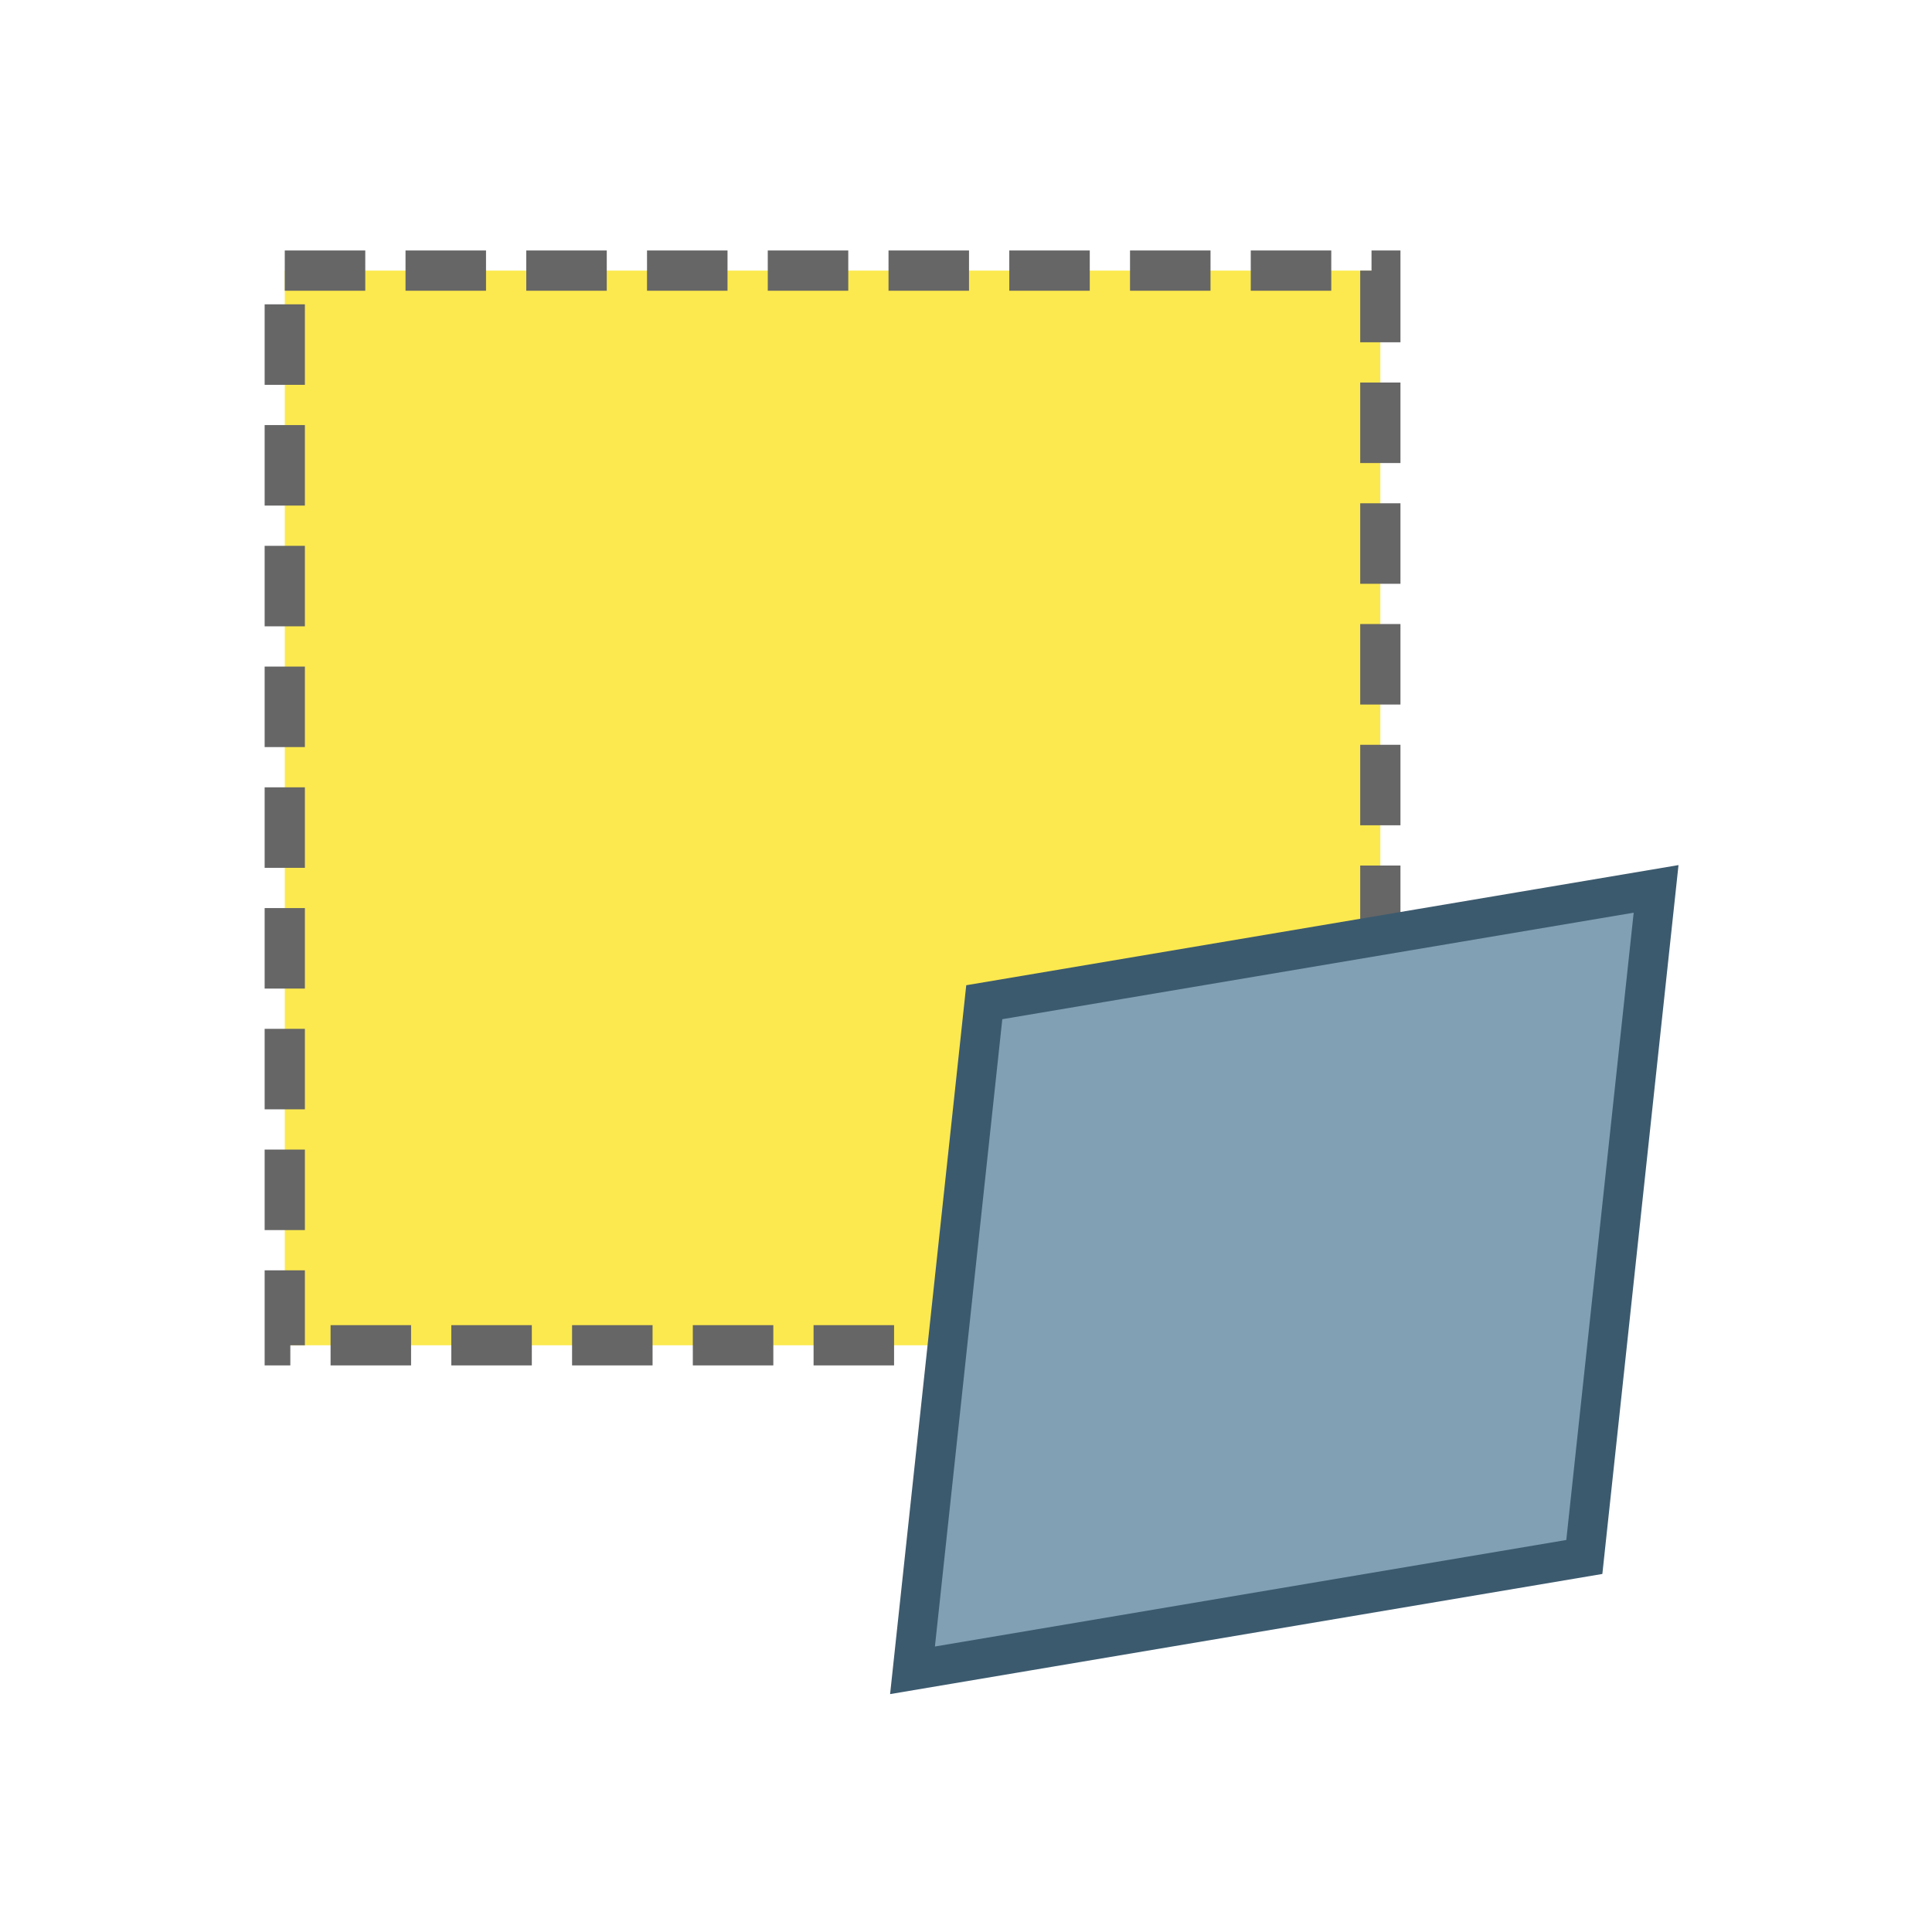
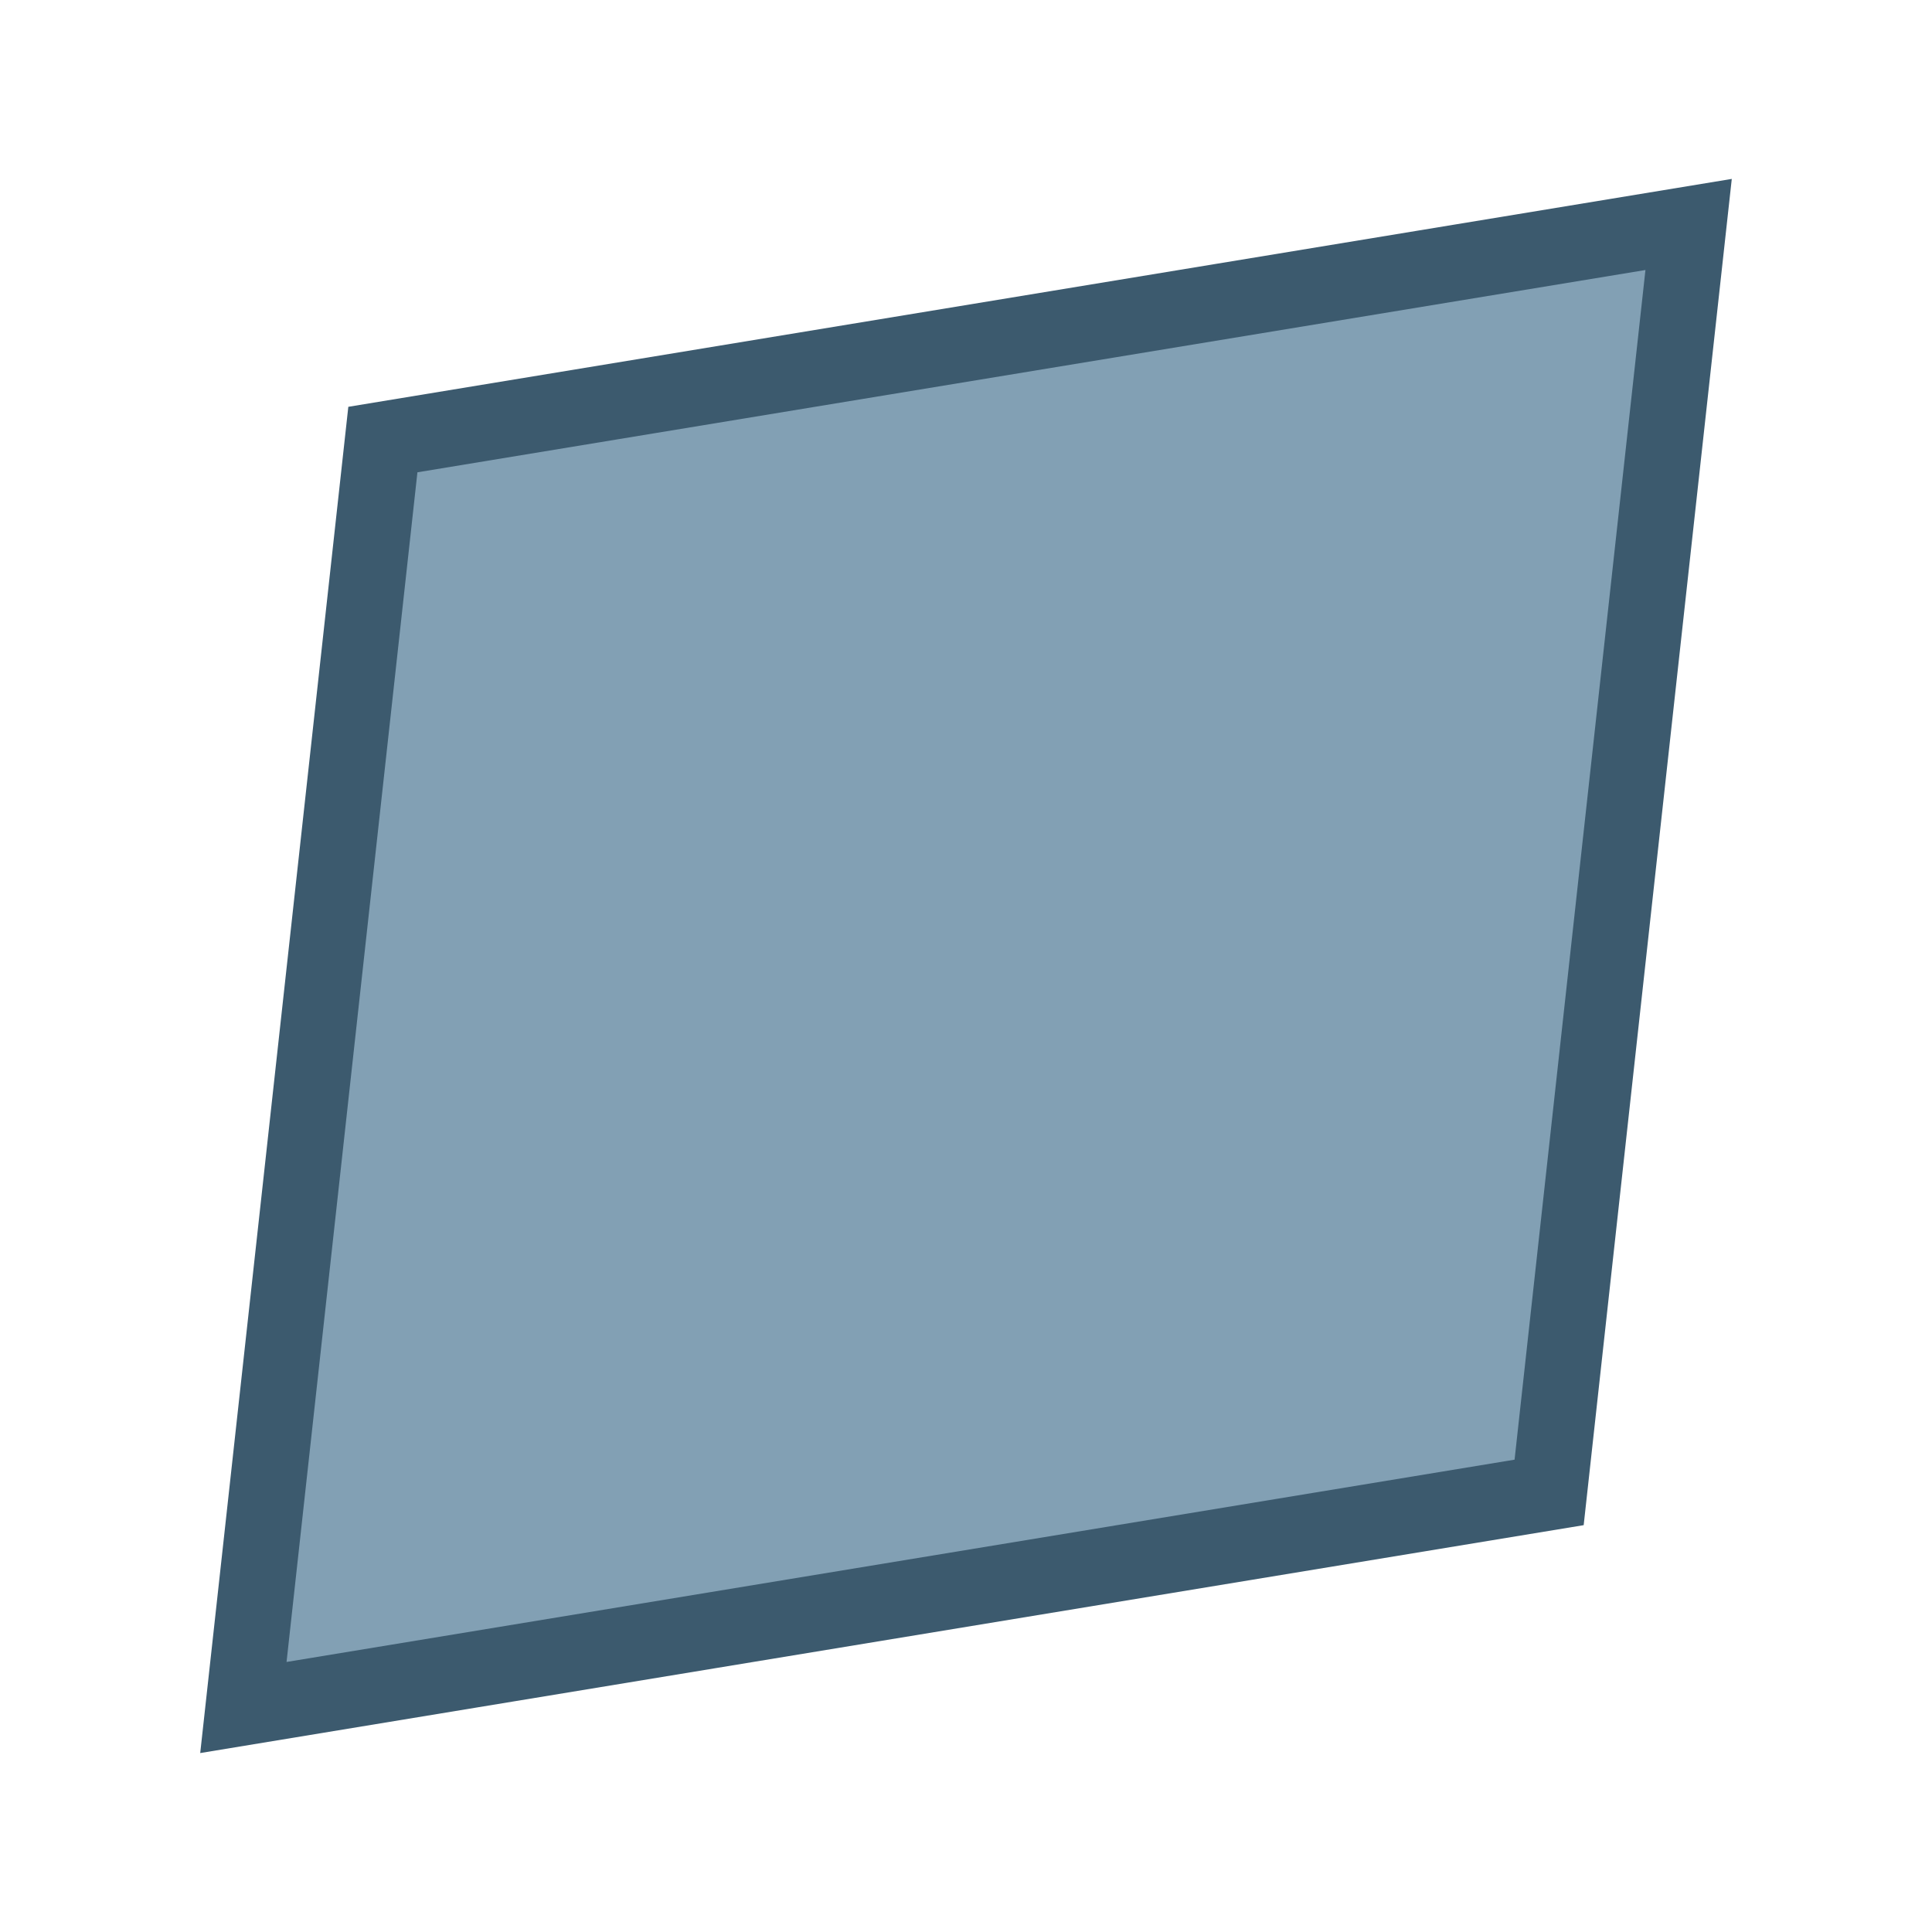
<svg xmlns="http://www.w3.org/2000/svg" version="1.0" id="autoplacement" x="0px" y="0px" width="48" height="48" viewBox="4 7 48 48" enable-background="new 4 7 24 18" xml:space="preserve">
  <defs id="defs12">
    <marker orient="auto" refY="0.0" refX="0.0" id="Arrow1Lstart" style="overflow:visible">
      <path id="path3778" d="M 0.0,0.0 L 5.0,-5.0 L -12.5,0.0 L 5.0,5.0 L 0.0,0.0 z " style="fill-rule:evenodd;stroke:#000000;stroke-width:1.0pt" transform="scale(0.8) translate(12.5,0)" />
    </marker>
    <marker orient="auto" refY="0.0" refX="0.0" id="TriangleOutM" style="overflow:visible">
      <path id="path3923" d="M 5.77,0.0 L -2.88,5.0 L -2.88,-5.0 L 5.77,0.0 z " style="fill-rule:evenodd;stroke:#000000;stroke-width:1.0pt" transform="scale(0.4)" />
    </marker>
    <marker orient="auto" refY="0.0" refX="0.0" id="Arrow2Send" style="overflow:visible;">
      <path id="path3811" style="fill-rule:evenodd;stroke-width:0.625;stroke-linejoin:round;" d="M 8.719,4.034 L -2.207,0.016 L 8.719,-4.002 C 6.973,-1.63 6.983,1.616 8.719,4.034 z " transform="scale(0.3) rotate(180) translate(-2.3,0)" />
    </marker>
    <marker orient="auto" refY="0.0" refX="0.0" id="Arrow2Mend" style="overflow:visible;">
      <path id="path3805" style="fill-rule:evenodd;stroke-width:0.625;stroke-linejoin:round;" d="M 8.719,4.034 L -2.207,0.016 L 8.719,-4.002 C 6.973,-1.63 6.983,1.616 8.719,4.034 z " transform="scale(0.6) rotate(180) translate(0,0)" />
    </marker>
    <marker orient="auto" refY="0.0" refX="0.0" id="Arrow1Send" style="overflow:visible;">
      <path id="path3793" d="M 0.0,0.0 L 5.0,-5.0 L -12.5,0.0 L 5.0,5.0 L 0.0,0.0 z " style="fill-rule:evenodd;stroke:#000000;stroke-width:1.0pt;" transform="scale(0.2) rotate(180) translate(6,0)" />
    </marker>
  </defs>
-   <rect style="fill:#fce94f;fill-opacity:1;fill-rule:evenodd;stroke:#666666;stroke-width:1;stroke-miterlimit:4;stroke-opacity:1;stroke-dasharray:2, 1;stroke-dashoffset:0" id="rect2991" width="27.219" height="26.7" x="11.075" y="13.723" />
-   <rect y="37.592" x="32.928" height="16.694" width="16.927" id="rect3794" style="fill:#82a0b4;fill-opacity:1;fill-rule:evenodd;stroke:#3c5a6e;stroke-width:1.019;stroke-miterlimit:4;stroke-opacity:1;stroke-dasharray:none" transform="matrix(0.9860685,-0.1663395,-0.1068098,0.9942795,0,0)" />
+   <rect y="20.642" x="15.982" height="31.692" width="32.878" id="rect3794" style="fill:#82a0b4;fill-opacity:1;fill-rule:evenodd;stroke:#3c5a6e;stroke-width:1.957;stroke-miterlimit:4;stroke-opacity:1;stroke-dasharray:none" transform="matrix(0.9867026,-0.1625362,-0.1093491,0.9940034,0,0)" />
</svg>
